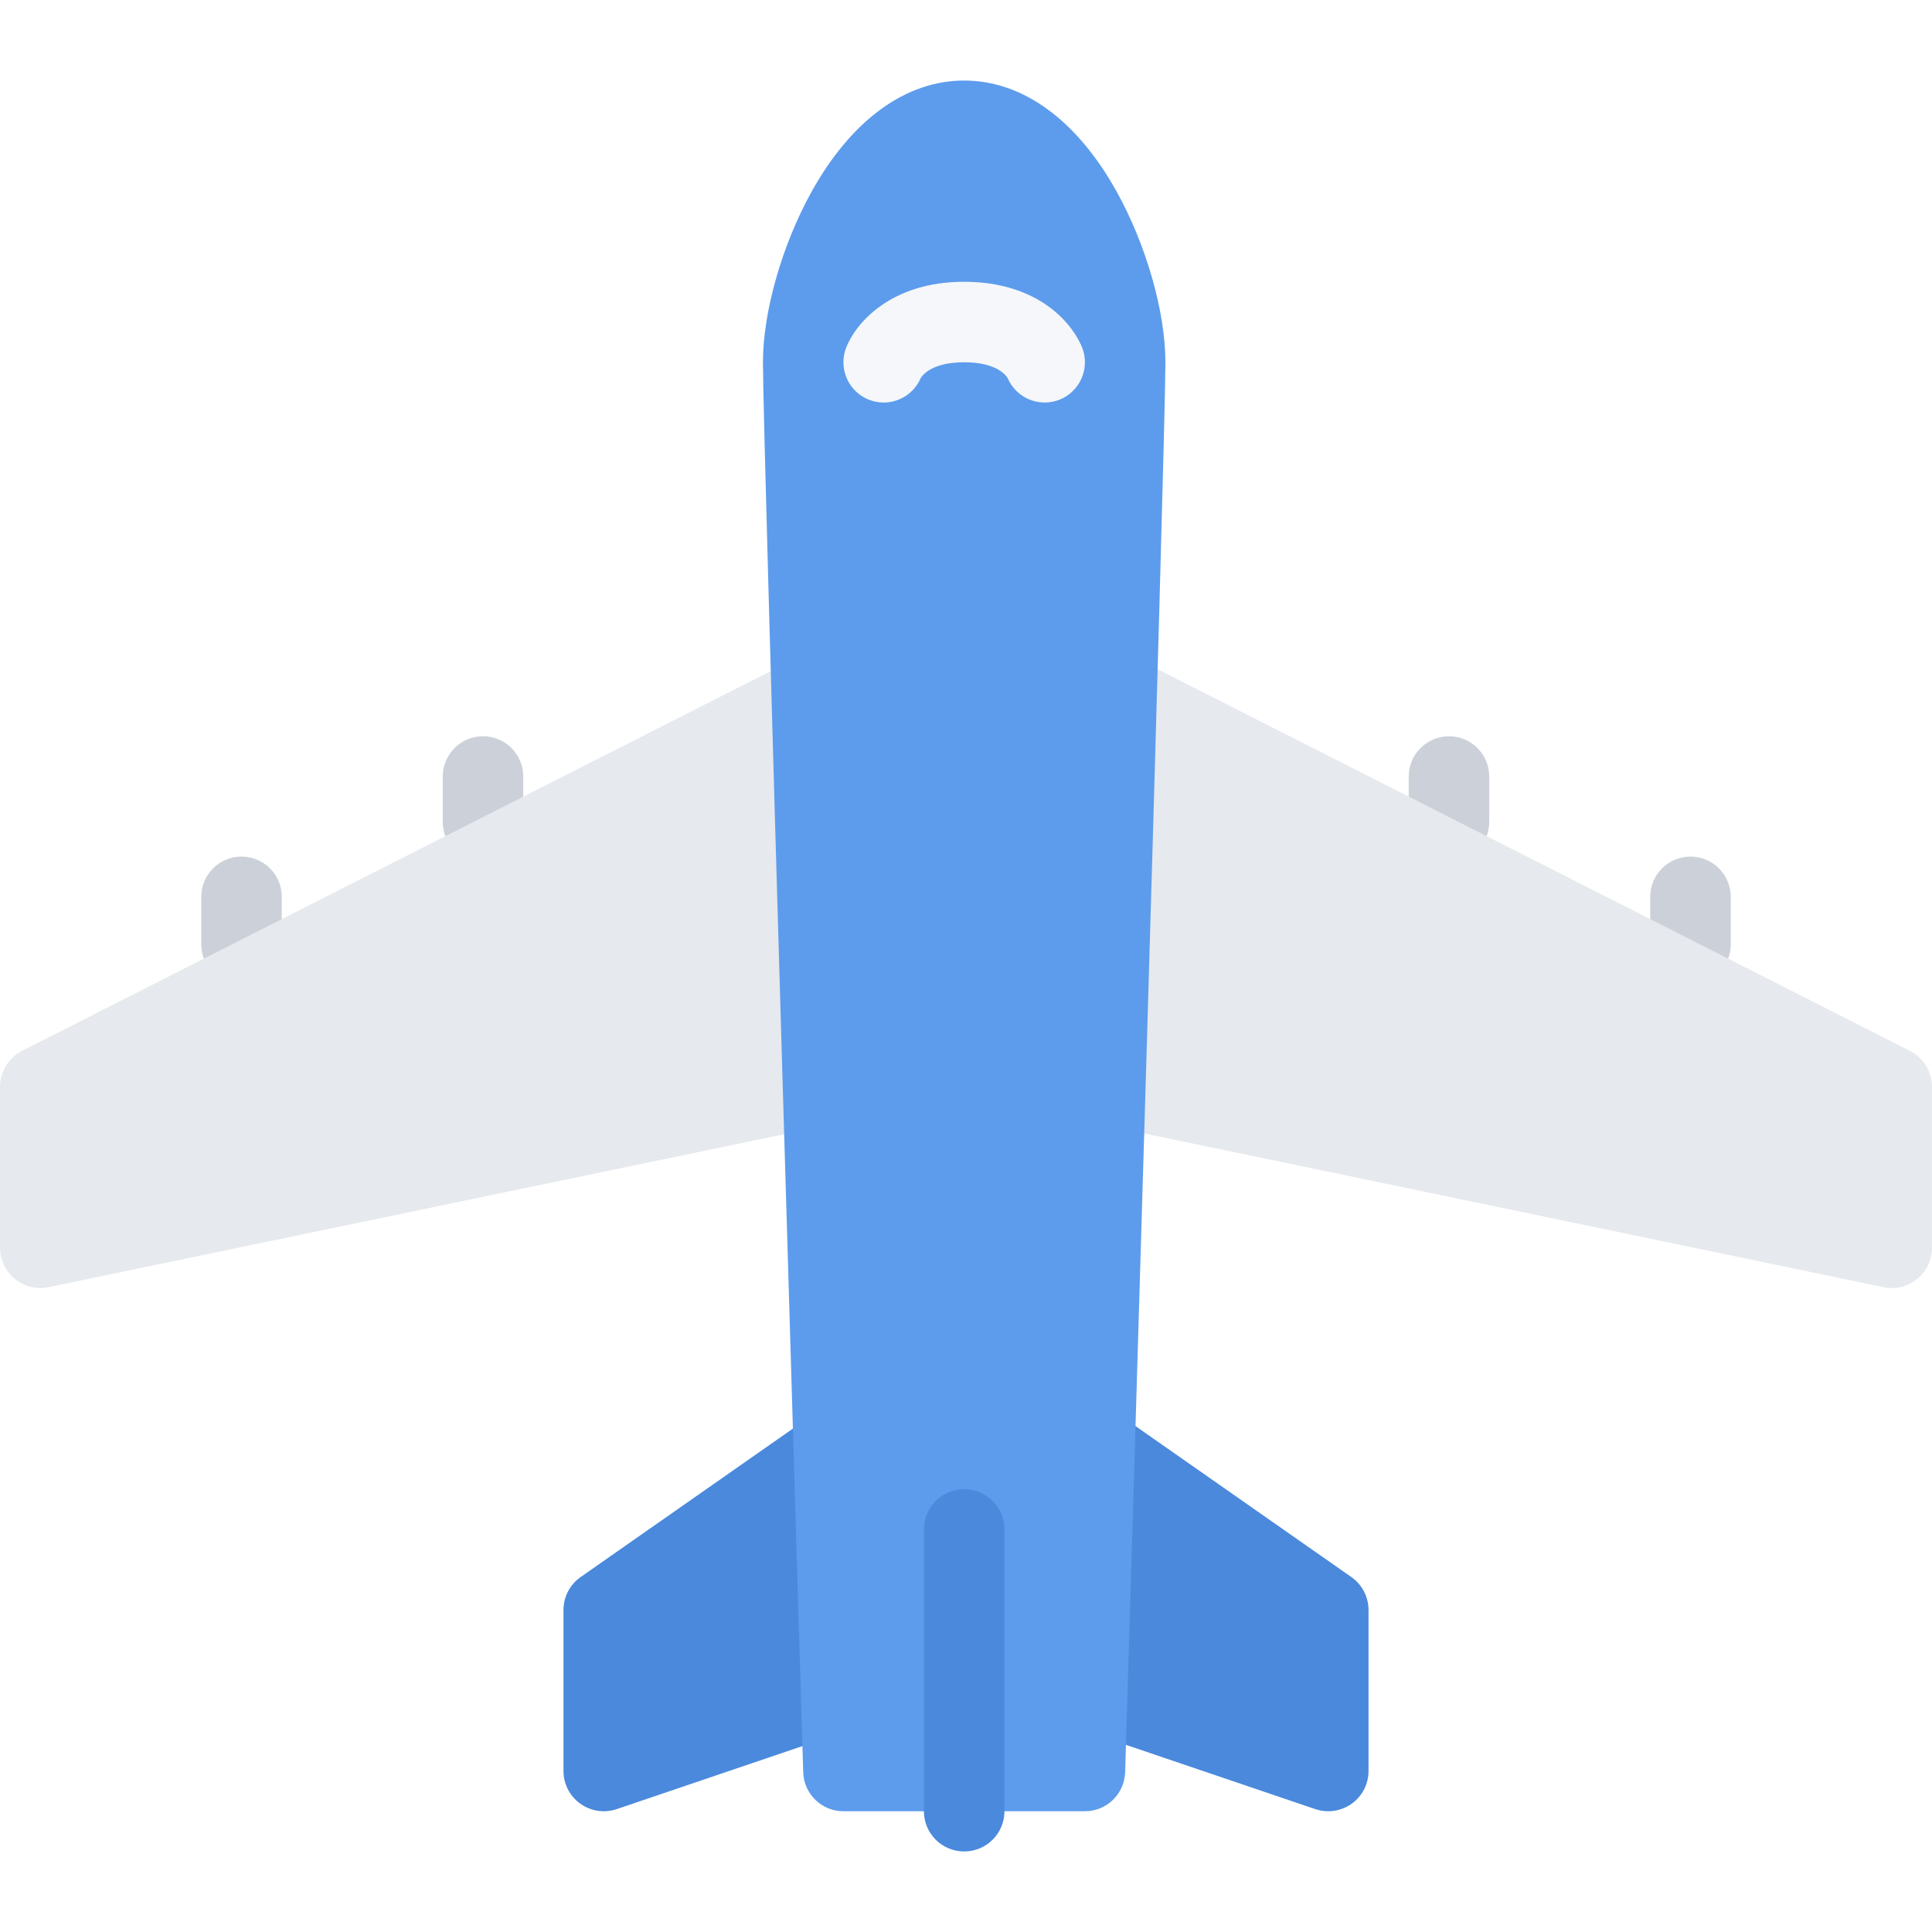
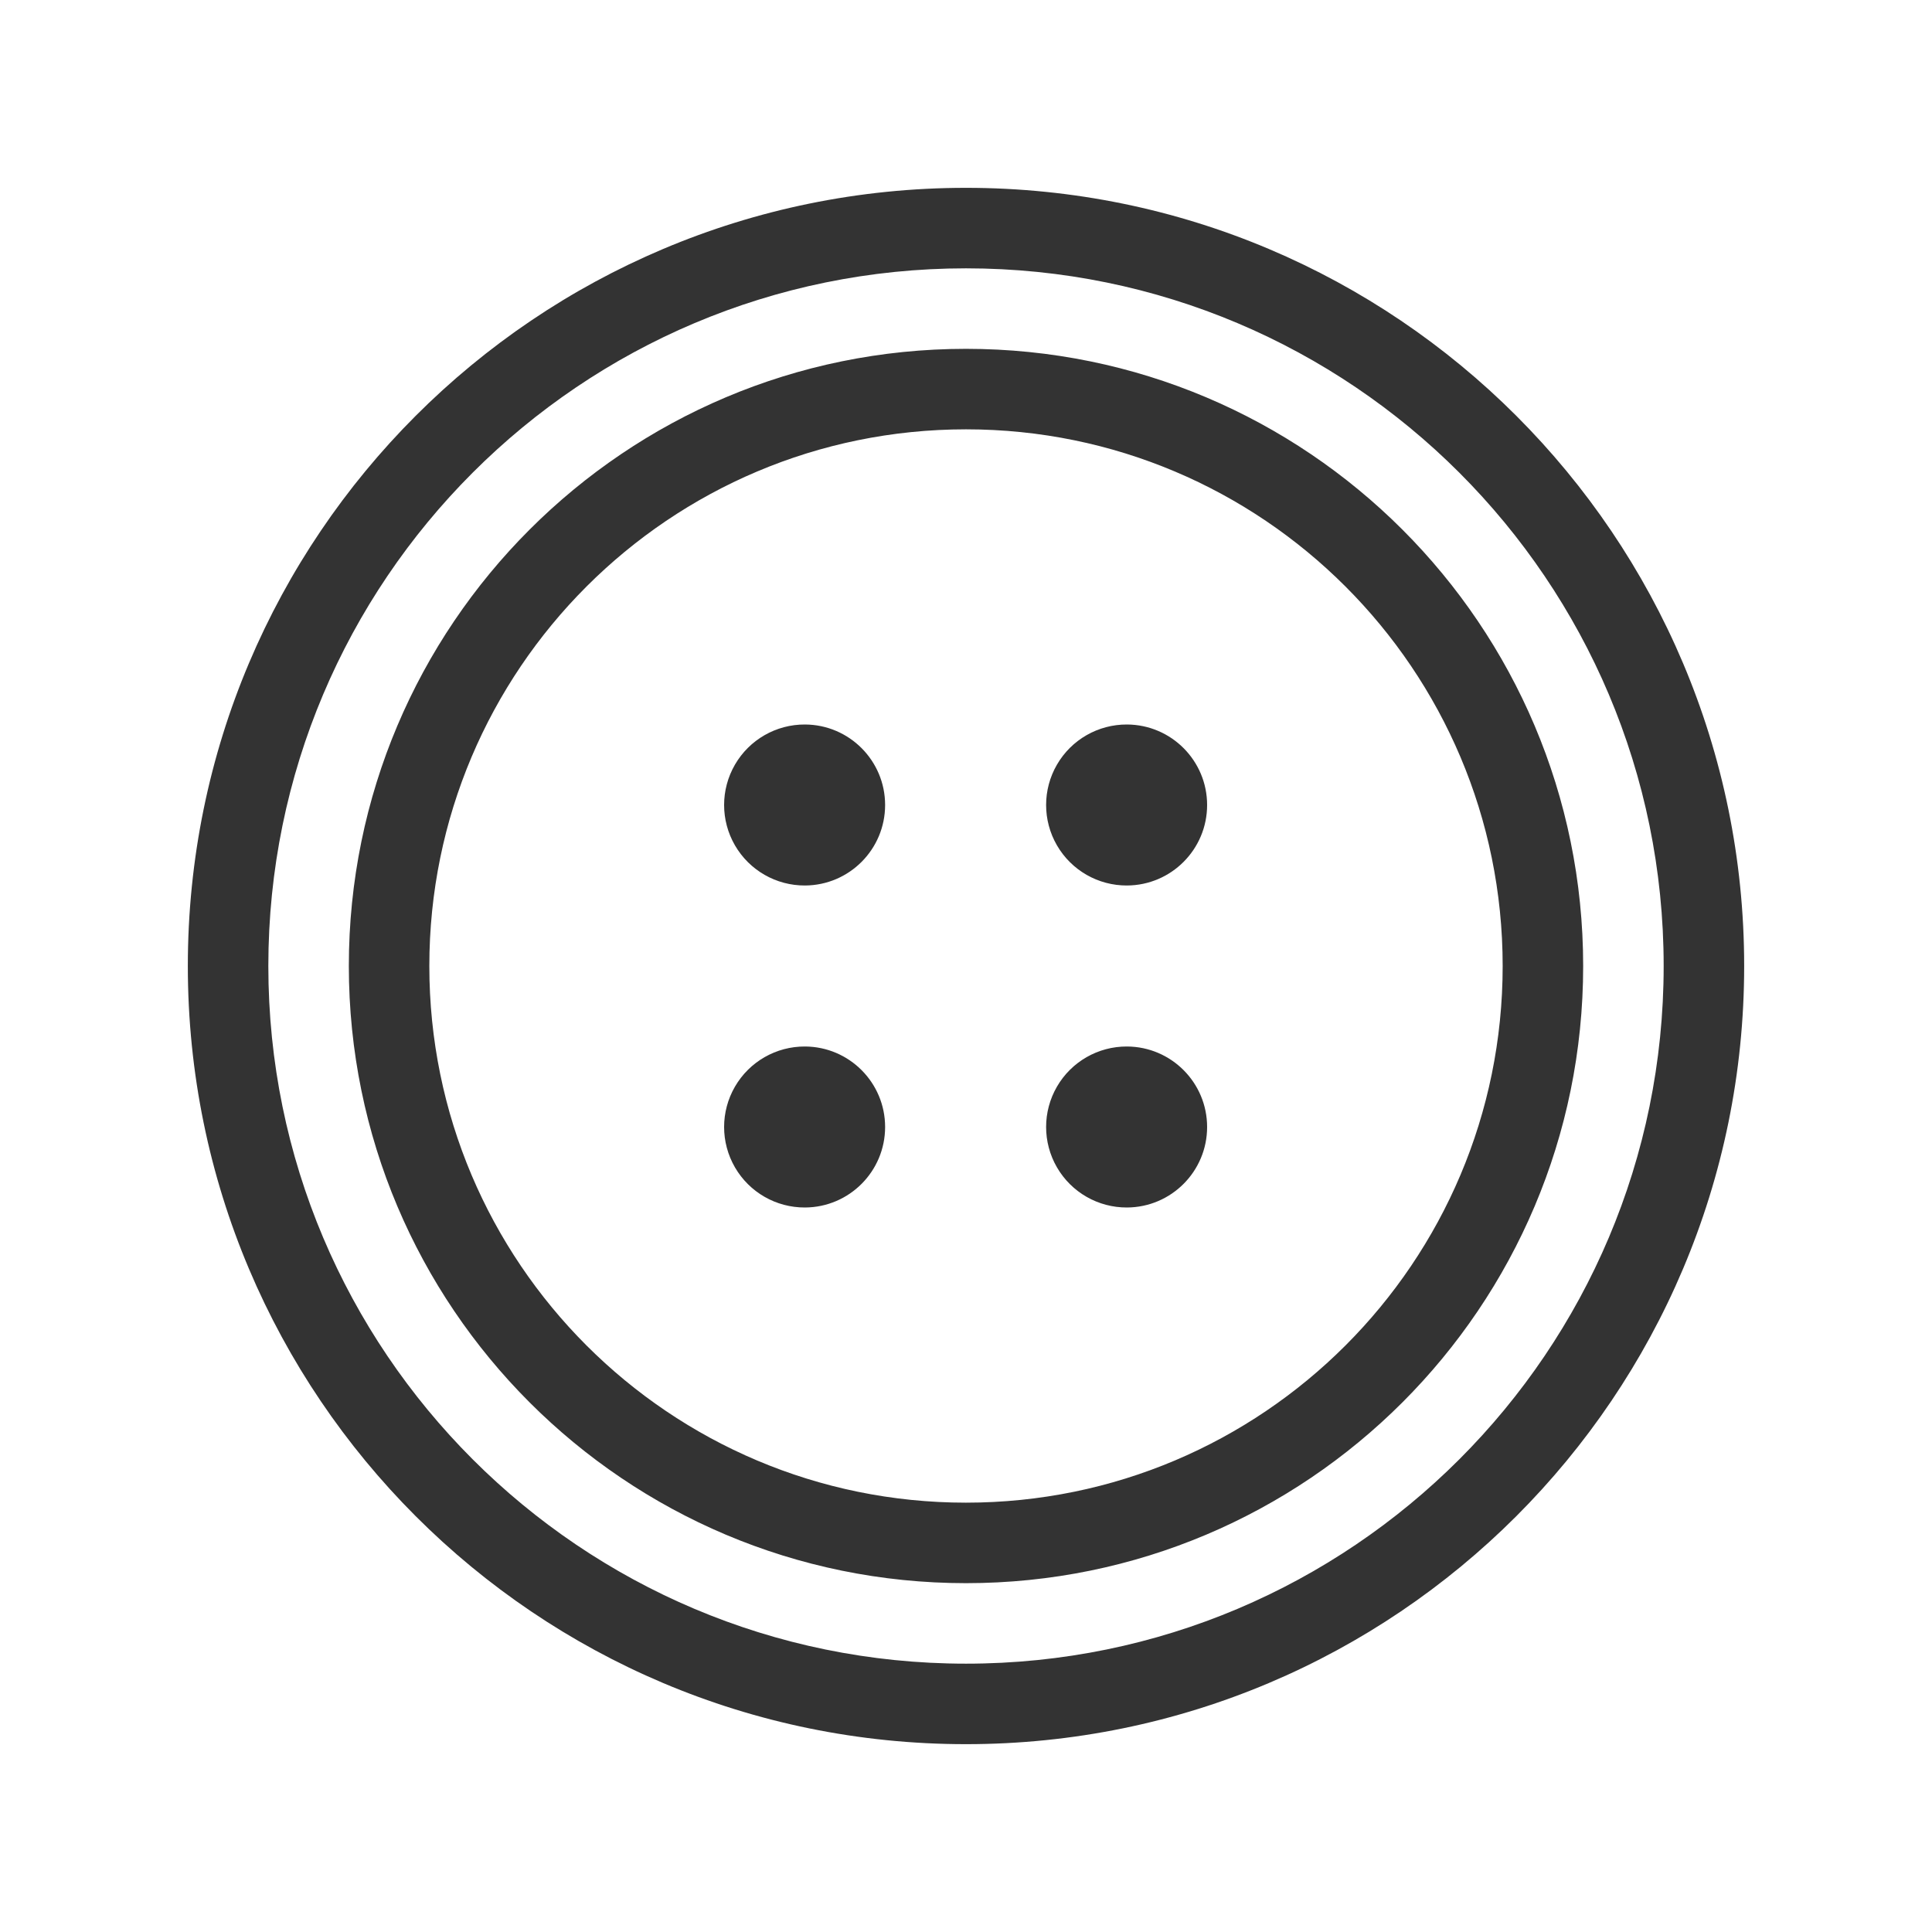
- <svg xmlns="http://www.w3.org/2000/svg" t="1579250299590" class="icon" viewBox="0 0 1024 1024" version="1.1" p-id="2093" width="200" height="200">
-   <path d="M256.004 390.23c-11.782 0-21.344 9.546-21.344 21.344v24.078c0 11.78 9.562 21.328 21.344 21.328s21.344-9.546 21.344-21.328v-24.078c0-11.798-9.562-21.344-21.344-21.344zM128.006 454.008c-11.78 0-21.342 9.546-21.342 21.328v25.234c0 11.782 9.562 21.328 21.342 21.328 11.782 0 21.344-9.546 21.344-21.328v-25.234c0-11.78-9.562-21.328-21.344-21.328zM767.996 390.23c-11.782 0-21.344 9.546-21.344 21.344v24.078c0 11.78 9.562 21.328 21.344 21.328s21.342-9.546 21.342-21.328v-24.078c0-11.798-9.56-21.344-21.342-21.344zM895.992 454.008c-11.782 0-21.344 9.546-21.344 21.328v25.234c0 11.782 9.562 21.328 21.344 21.328s21.344-9.546 21.344-21.328v-25.234c0-11.78-9.562-21.328-21.344-21.328z" fill="#CCD1D9" p-id="2094" />
-   <path d="M21.354 682.692c-4.876 0-9.624-1.688-13.468-4.812a21.39 21.39 0 0 1-7.876-16.562v-85.308c0-8.032 4.532-15.376 11.688-19.032l405.336-205.59c10.5-5.328 23.342-1.14 28.656 9.376 5.344 10.5 1.124 23.344-9.376 28.672l-8.874 165.7c11.53-2.406 22.812 5 25.218 16.532s-5 22.844-16.532 25.218l-410.43 85.34c-1.436 0.278-2.904 0.466-4.342 0.466zM1002.646 682.692c-1.438 0-2.876-0.188-4.344-0.468l-410.43-85.34c-11.53-2.376-18.936-13.688-16.53-25.218s13.686-18.938 25.216-16.532l-8.876-165.7c-10.498-5.328-14.716-18.172-9.374-28.672 5.31-10.516 18.154-14.704 28.686-9.376l405.304 205.59a21.336 21.336 0 0 1 11.688 19.032v85.308c0 6.438-2.876 12.5-7.876 16.562a21.314 21.314 0 0 1-13.464 4.814z" fill="#E6E9ED" p-id="2095" />
-   <path d="M451.626 748.942c-7-3.5-15.376-2.938-21.812 1.562l-122.03 85.34a21.346 21.346 0 0 0-9.124 17.468v85.376c0 6.876 3.312 13.312 8.906 17.312 3.688 2.624 8.032 4 12.438 4 2.312 0 4.624-0.376 6.844-1.124l125.778-42.688a21.286 21.286 0 0 0 14.468-20.812l-3.718-127.996a21.332 21.332 0 0 0-11.75-18.438zM716.214 835.844l-122.03-85.34c-6.438-4.5-14.81-5.062-21.81-1.562s-11.532 10.624-11.75 18.438l-3.718 127.996a21.286 21.286 0 0 0 14.468 20.812l125.778 42.688c2.218 0.75 4.532 1.124 6.844 1.124 4.406 0 8.75-1.376 12.438-4 5.594-4 8.906-10.438 8.906-17.312v-85.376c0-6.936-3.406-13.468-9.126-17.468z" fill="#4A89DC" p-id="2096" />
-   <path d="M575.032 960h-128a21.314 21.314 0 0 1-21.312-20.688c-0.876-28.75-21.344-704.798-21.344-747.298 0-26.688 10.094-62.156 25.75-90.358C451.25 63.626 480 42.688 511.032 42.688c31.032 0 59.782 20.938 80.874 58.968 15.656 28.202 25.782 63.67 25.782 90.358 0 42.5-20.468 718.548-21.344 747.298A21.32 21.32 0 0 1 575.032 960z" fill="#5D9CEC" p-id="2097" />
-   <path d="M573.656 184.468c-0.938-2.468-4.75-11.172-14.594-19.454-8.5-7.14-23.718-15.672-48.032-15.672-38.968 0-57.686 22.078-62.624 35.124-4.156 11.032 1.406 23.344 12.406 27.5 2.5 0.938 5.032 1.39 7.532 1.39a21.4 21.4 0 0 0 19.624-12.906c0.75-1.312 5.624-8.438 23.062-8.438s22.312 7.124 23.062 8.438c4.5 10.422 16.438 15.562 27.156 11.514 11.002-4.168 16.564-16.48 12.408-27.496z" fill="#F5F7FA" p-id="2098" />
-   <path d="M511.032 981.312c-11.782 0-21.344-9.532-21.344-21.312v-149.308c0-11.812 9.562-21.376 21.344-21.376s21.344 9.562 21.344 21.376V960c0 11.782-9.564 21.312-21.344 21.312z" fill="#4A89DC" p-id="2099" />
+ <svg viewBox="0 0 1024 1024" version="1.1" p-id="1540" width="48" height="48">
+   <path d="M512 924.444c-227.79 0-412.444-184.654-412.444-412.444s184.654-412.444 412.444-412.444 412.444 184.654 412.444 412.444-184.654 412.444-412.444 412.444z m0-42.667c204.224 0 369.778-165.554 369.778-369.778s-165.554-369.778-369.778-369.778-369.778 165.554-369.778 369.778 165.554 369.778 369.778 369.778z m0-42.667c-180.658 0-327.111-146.453-327.111-327.111s146.453-327.111 327.111-327.111 327.111 146.453 327.111 327.111-146.453 327.111-327.111 327.111z m0-42.667c157.092 0 284.444-127.353 284.444-284.444S669.092 227.556 512 227.556 227.556 354.908 227.556 512s127.353 284.444 284.444 284.444zM426.667 469.333a42.667 42.667 0 1 1 0-85.333 42.667 42.667 0 0 1 0 85.333z m0 170.667a42.667 42.667 0 1 1 0-85.333 42.667 42.667 0 0 1 0 85.333z m170.667-170.667a42.667 42.667 0 1 1 0-85.333 42.667 42.667 0 0 1 0 85.333z m0 170.667a42.667 42.667 0 1 1 0-85.333 42.667 42.667 0 0 1 0 85.333z" fill="#333333" p-id="1541" />
</svg>
